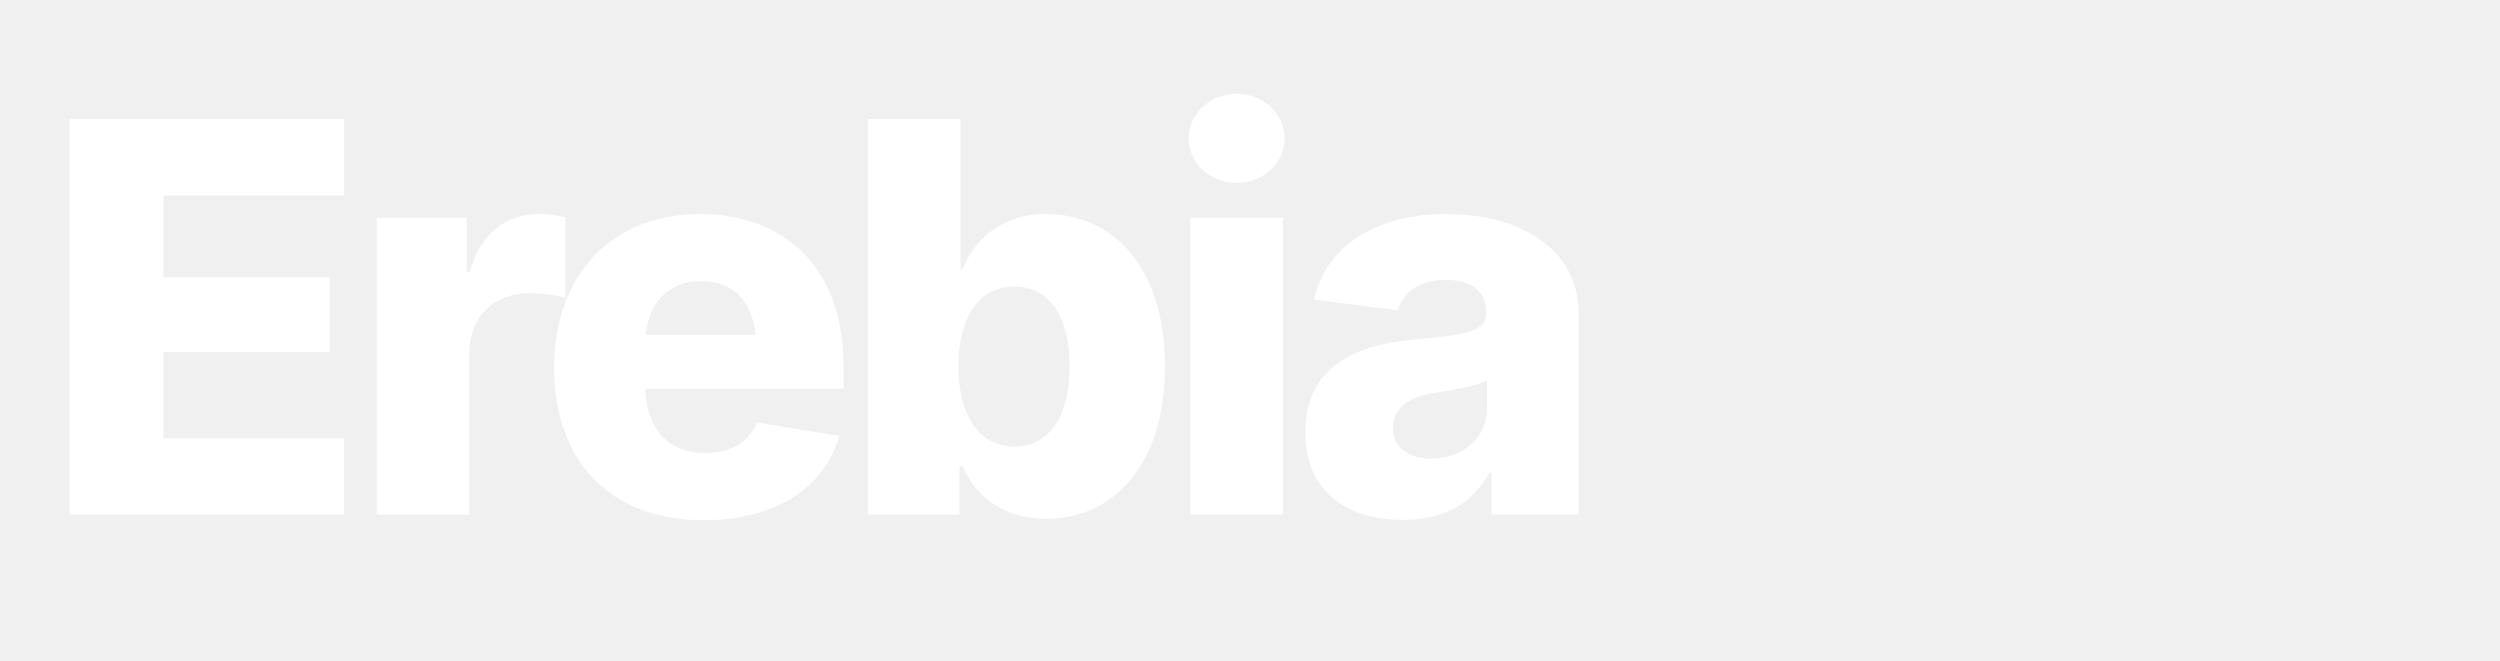
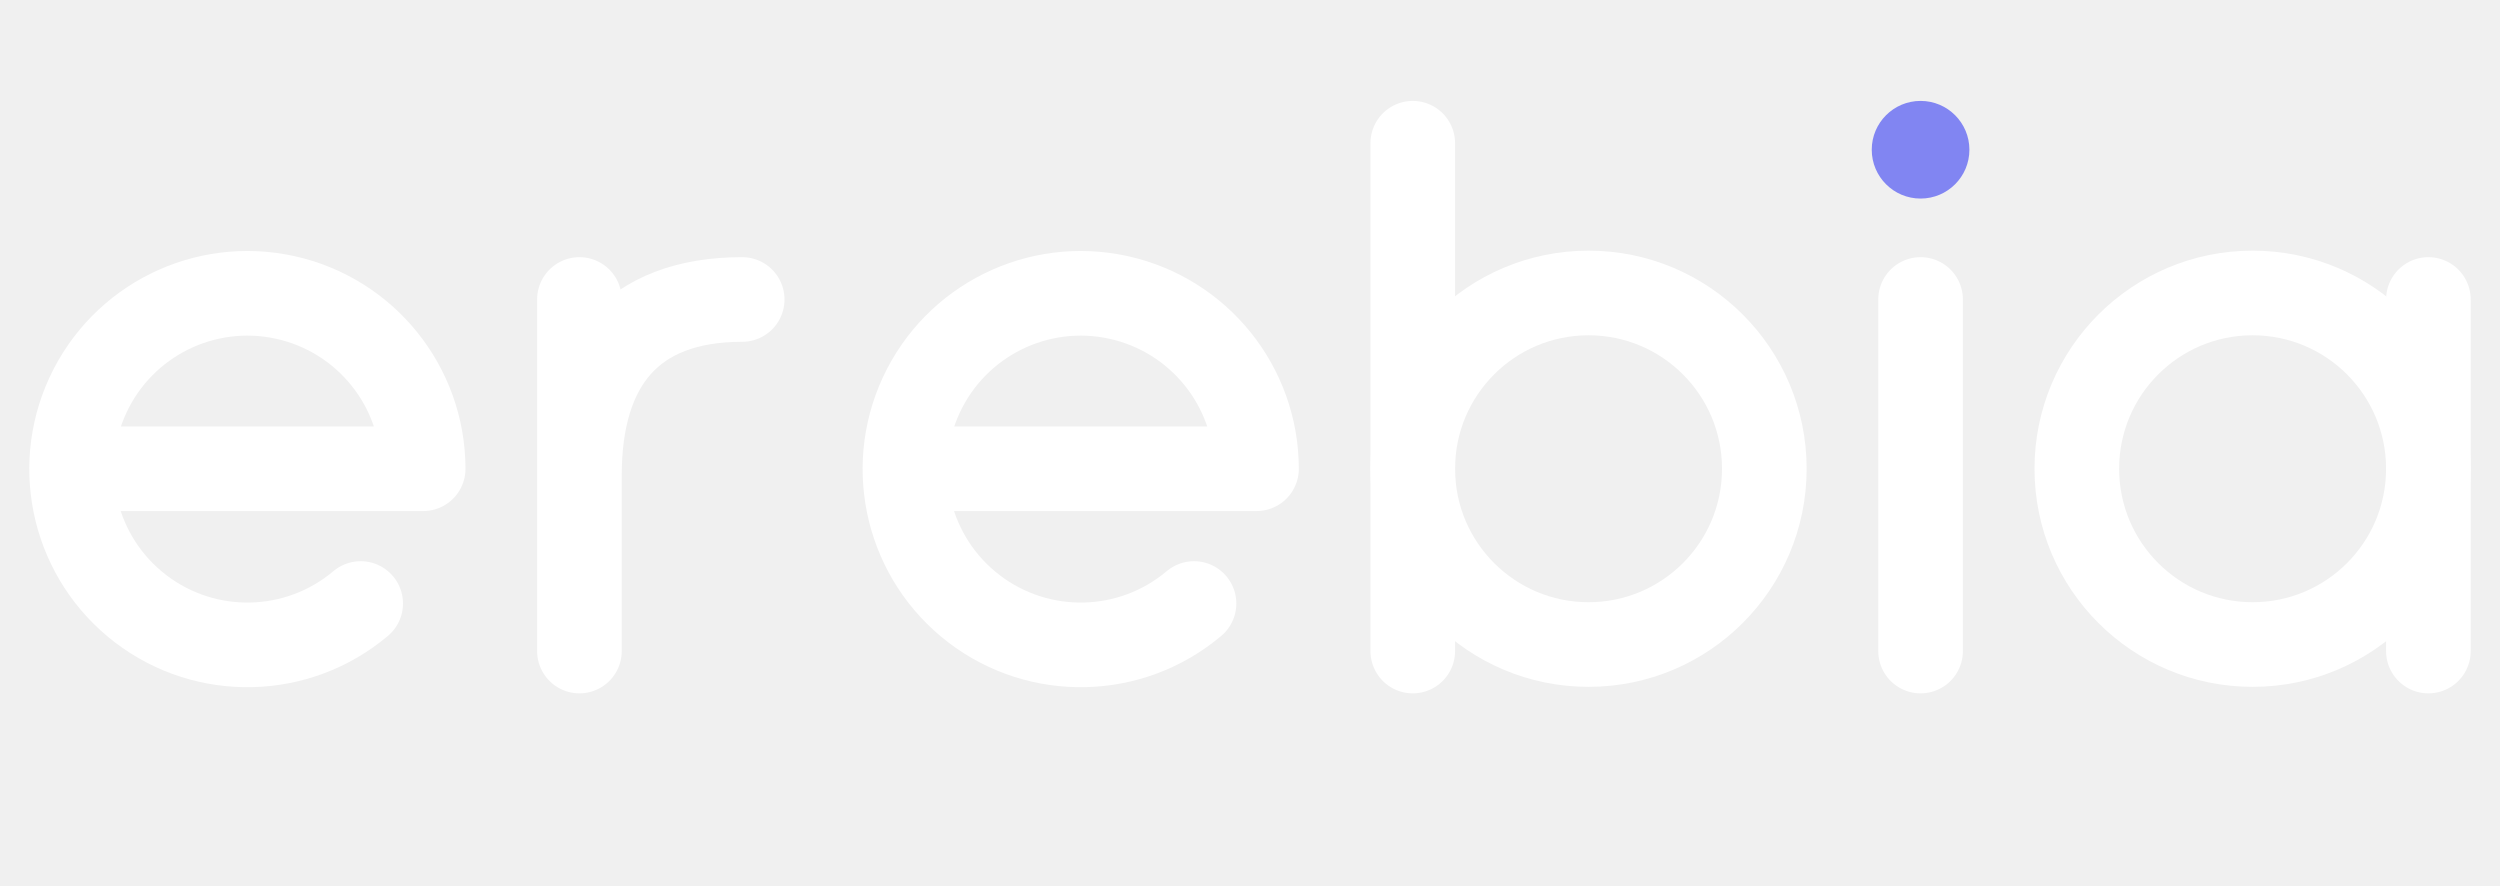
- <svg xmlns="http://www.w3.org/2000/svg" viewBox="0 0 515 136" role="img" aria-labelledby="title">
-   <text x="8" y="106" fill="#fff" font-family="Inter, ui-sans-serif, system-ui, sans-serif" font-size="112" font-weight="800" letter-spacing="-5">Erebia</text>
+ <svg xmlns="http://www.w3.org/2000/svg" viewBox="0 0 384 136" role="img" aria-labelledby="title">
+   <g fill="none" stroke="#fff" stroke-width="13" stroke-linecap="round" stroke-linejoin="round">
+     <path d="M65 72A27 27 0 1 0 55.4 92.7M11 72H65" />
+     <path d="M89 46V100M89 73C89 56 97 46 114 46" />
+     <path d="M193 72A27 27 0 1 0 183.4 92.7M139 72H193" />
+     <path d="M217 22V100" />
+     <circle cx="244" cy="72" r="27" />
+     <path d="M295 46V100" />
+     <circle cx="346" cy="72" r="27" />
+     <path d="M373 46V100" />
+   </g>
+   <circle cx="295" cy="23" r="7.5" fill="#8185f2" />
</svg>
